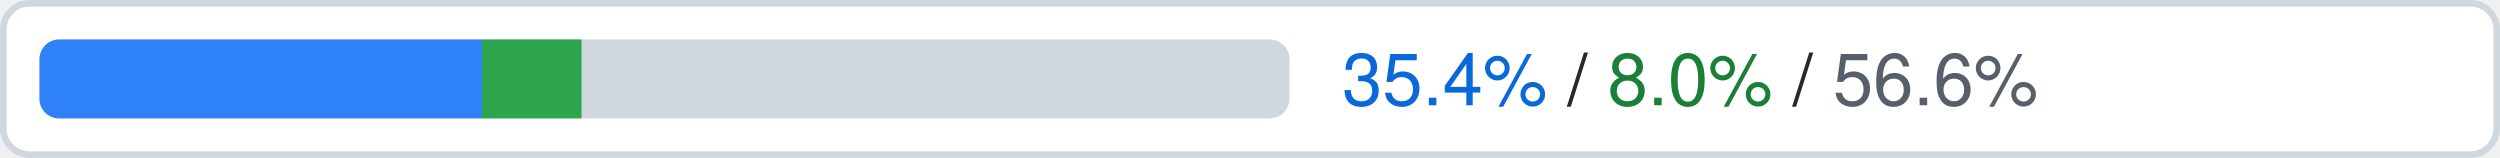
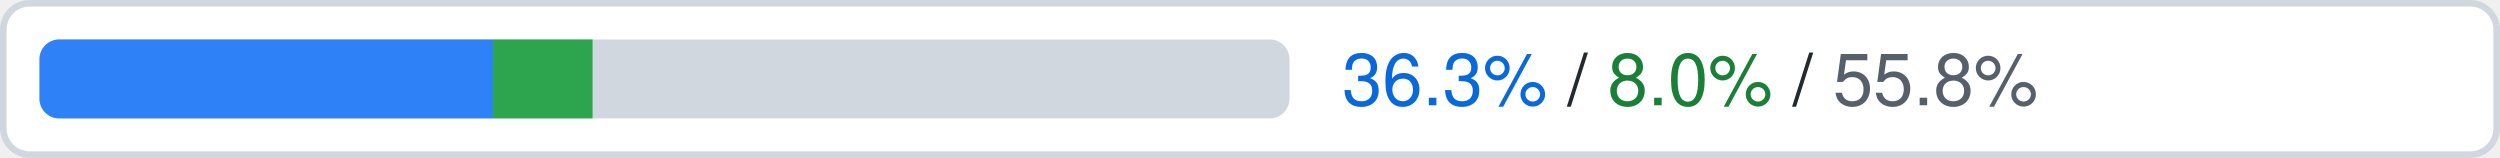
- <svg xmlns="http://www.w3.org/2000/svg" width="380" height="24" viewBox="0 0 380 24" role="img" aria-label="iam.googleapis.com: official 35.4%, ours beyond official 8.0%, uncovered 56.6% of 113 attributes">
+ <svg xmlns="http://www.w3.org/2000/svg" width="380" height="24" viewBox="0 0 380 24" role="img" aria-label="iam.googleapis.com: official 36.3%, ours beyond official 8.0%, uncovered 55.8% of 113 attributes">
  <rect x="0.5" y="0.5" width="379" height="23" rx="4" fill="#ffffff" stroke="#d0d7de" />
  <clipPath id="c">
    <rect x="6" y="6" width="190" height="12" rx="3" />
  </clipPath>
  <g clip-path="url(#c)">
    <rect x="6" y="6" width="190" height="12" fill="#d0d7de" />
-     <rect x="6.00" y="6" width="67.26" height="12" fill="#2f81f7" />
-     <rect x="73.26" y="6" width="15.13" height="12" fill="#2da44e" />
+     <rect x="6.00" y="6" width="68.94" height="12" fill="#2f81f7" />
+     <rect x="74.94" y="6" width="15.13" height="12" fill="#2da44e" />
  </g>
  <text x="204" y="16" font-family="-apple-system,BlinkMacSystemFont,Segoe UI,Helvetica,Arial,sans-serif" font-size="11" fill="#24292f">
-     <tspan fill="#0969da">35.4%</tspan> / <tspan fill="#1a7f37">8.0%</tspan> / <tspan fill="#57606a">56.6%</tspan>
+     <tspan fill="#0969da">36.3%</tspan> / <tspan fill="#1a7f37">8.0%</tspan> / <tspan fill="#57606a">55.8%</tspan>
  </text>
</svg>
